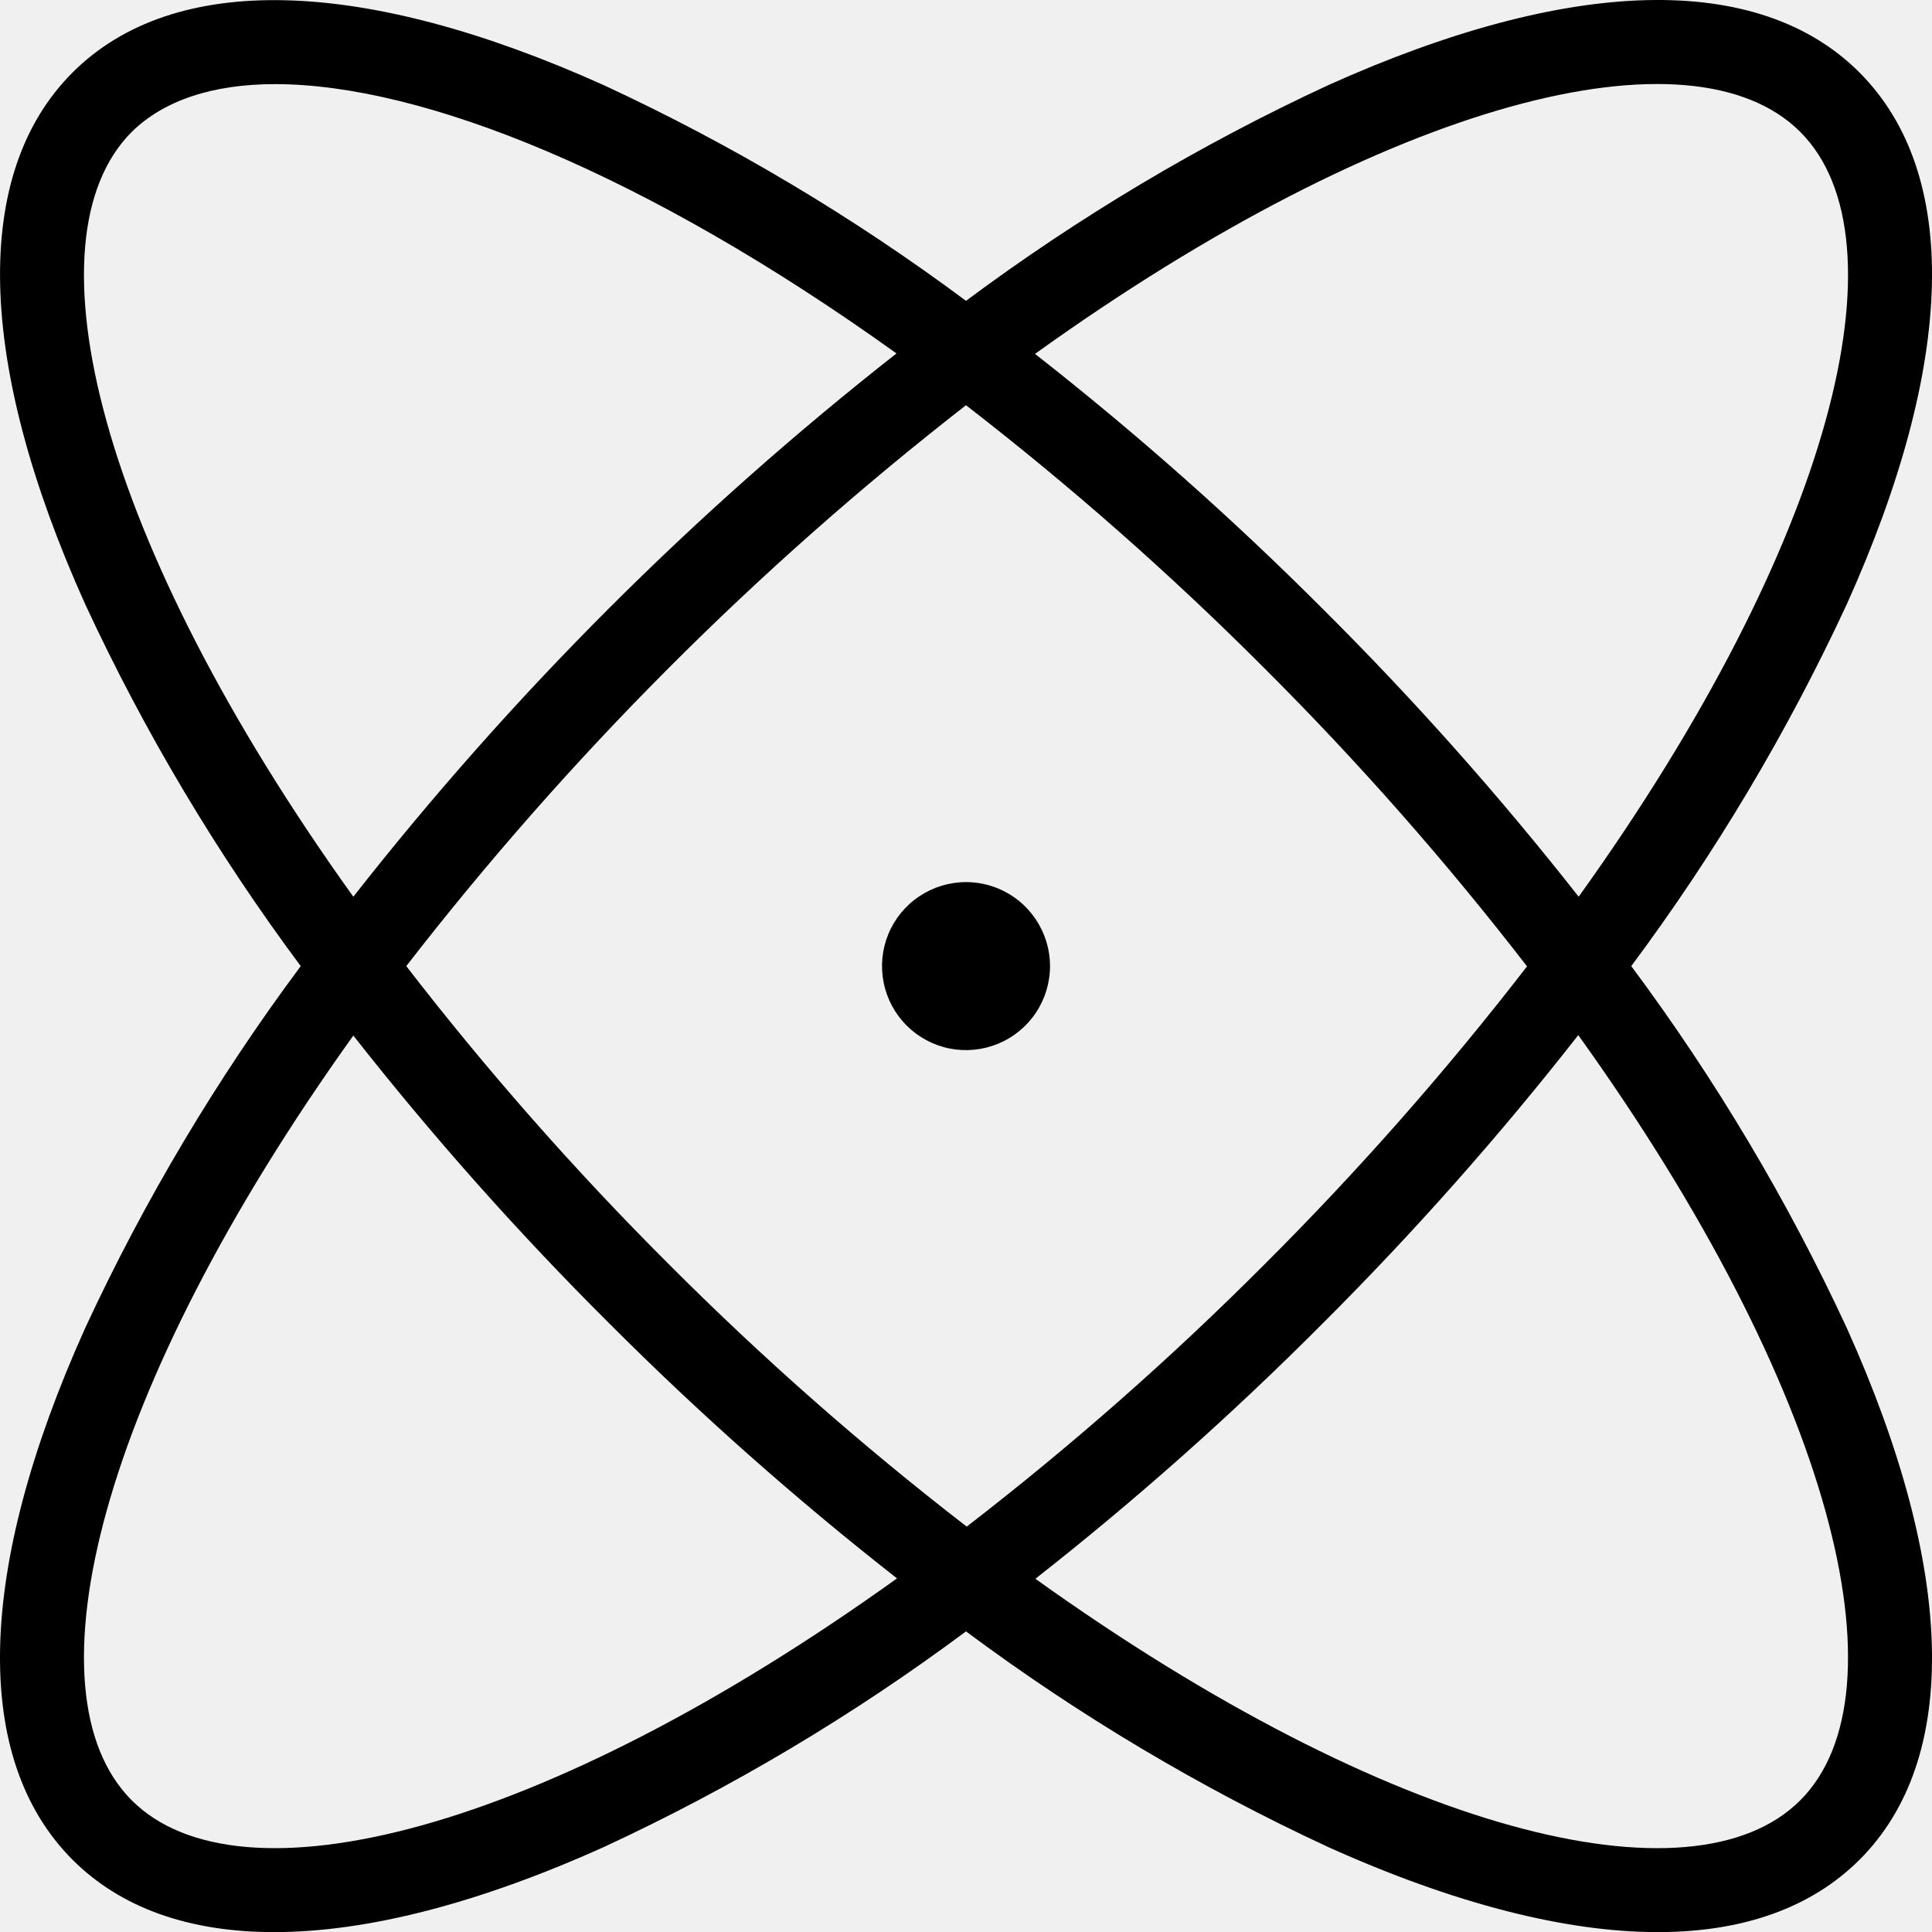
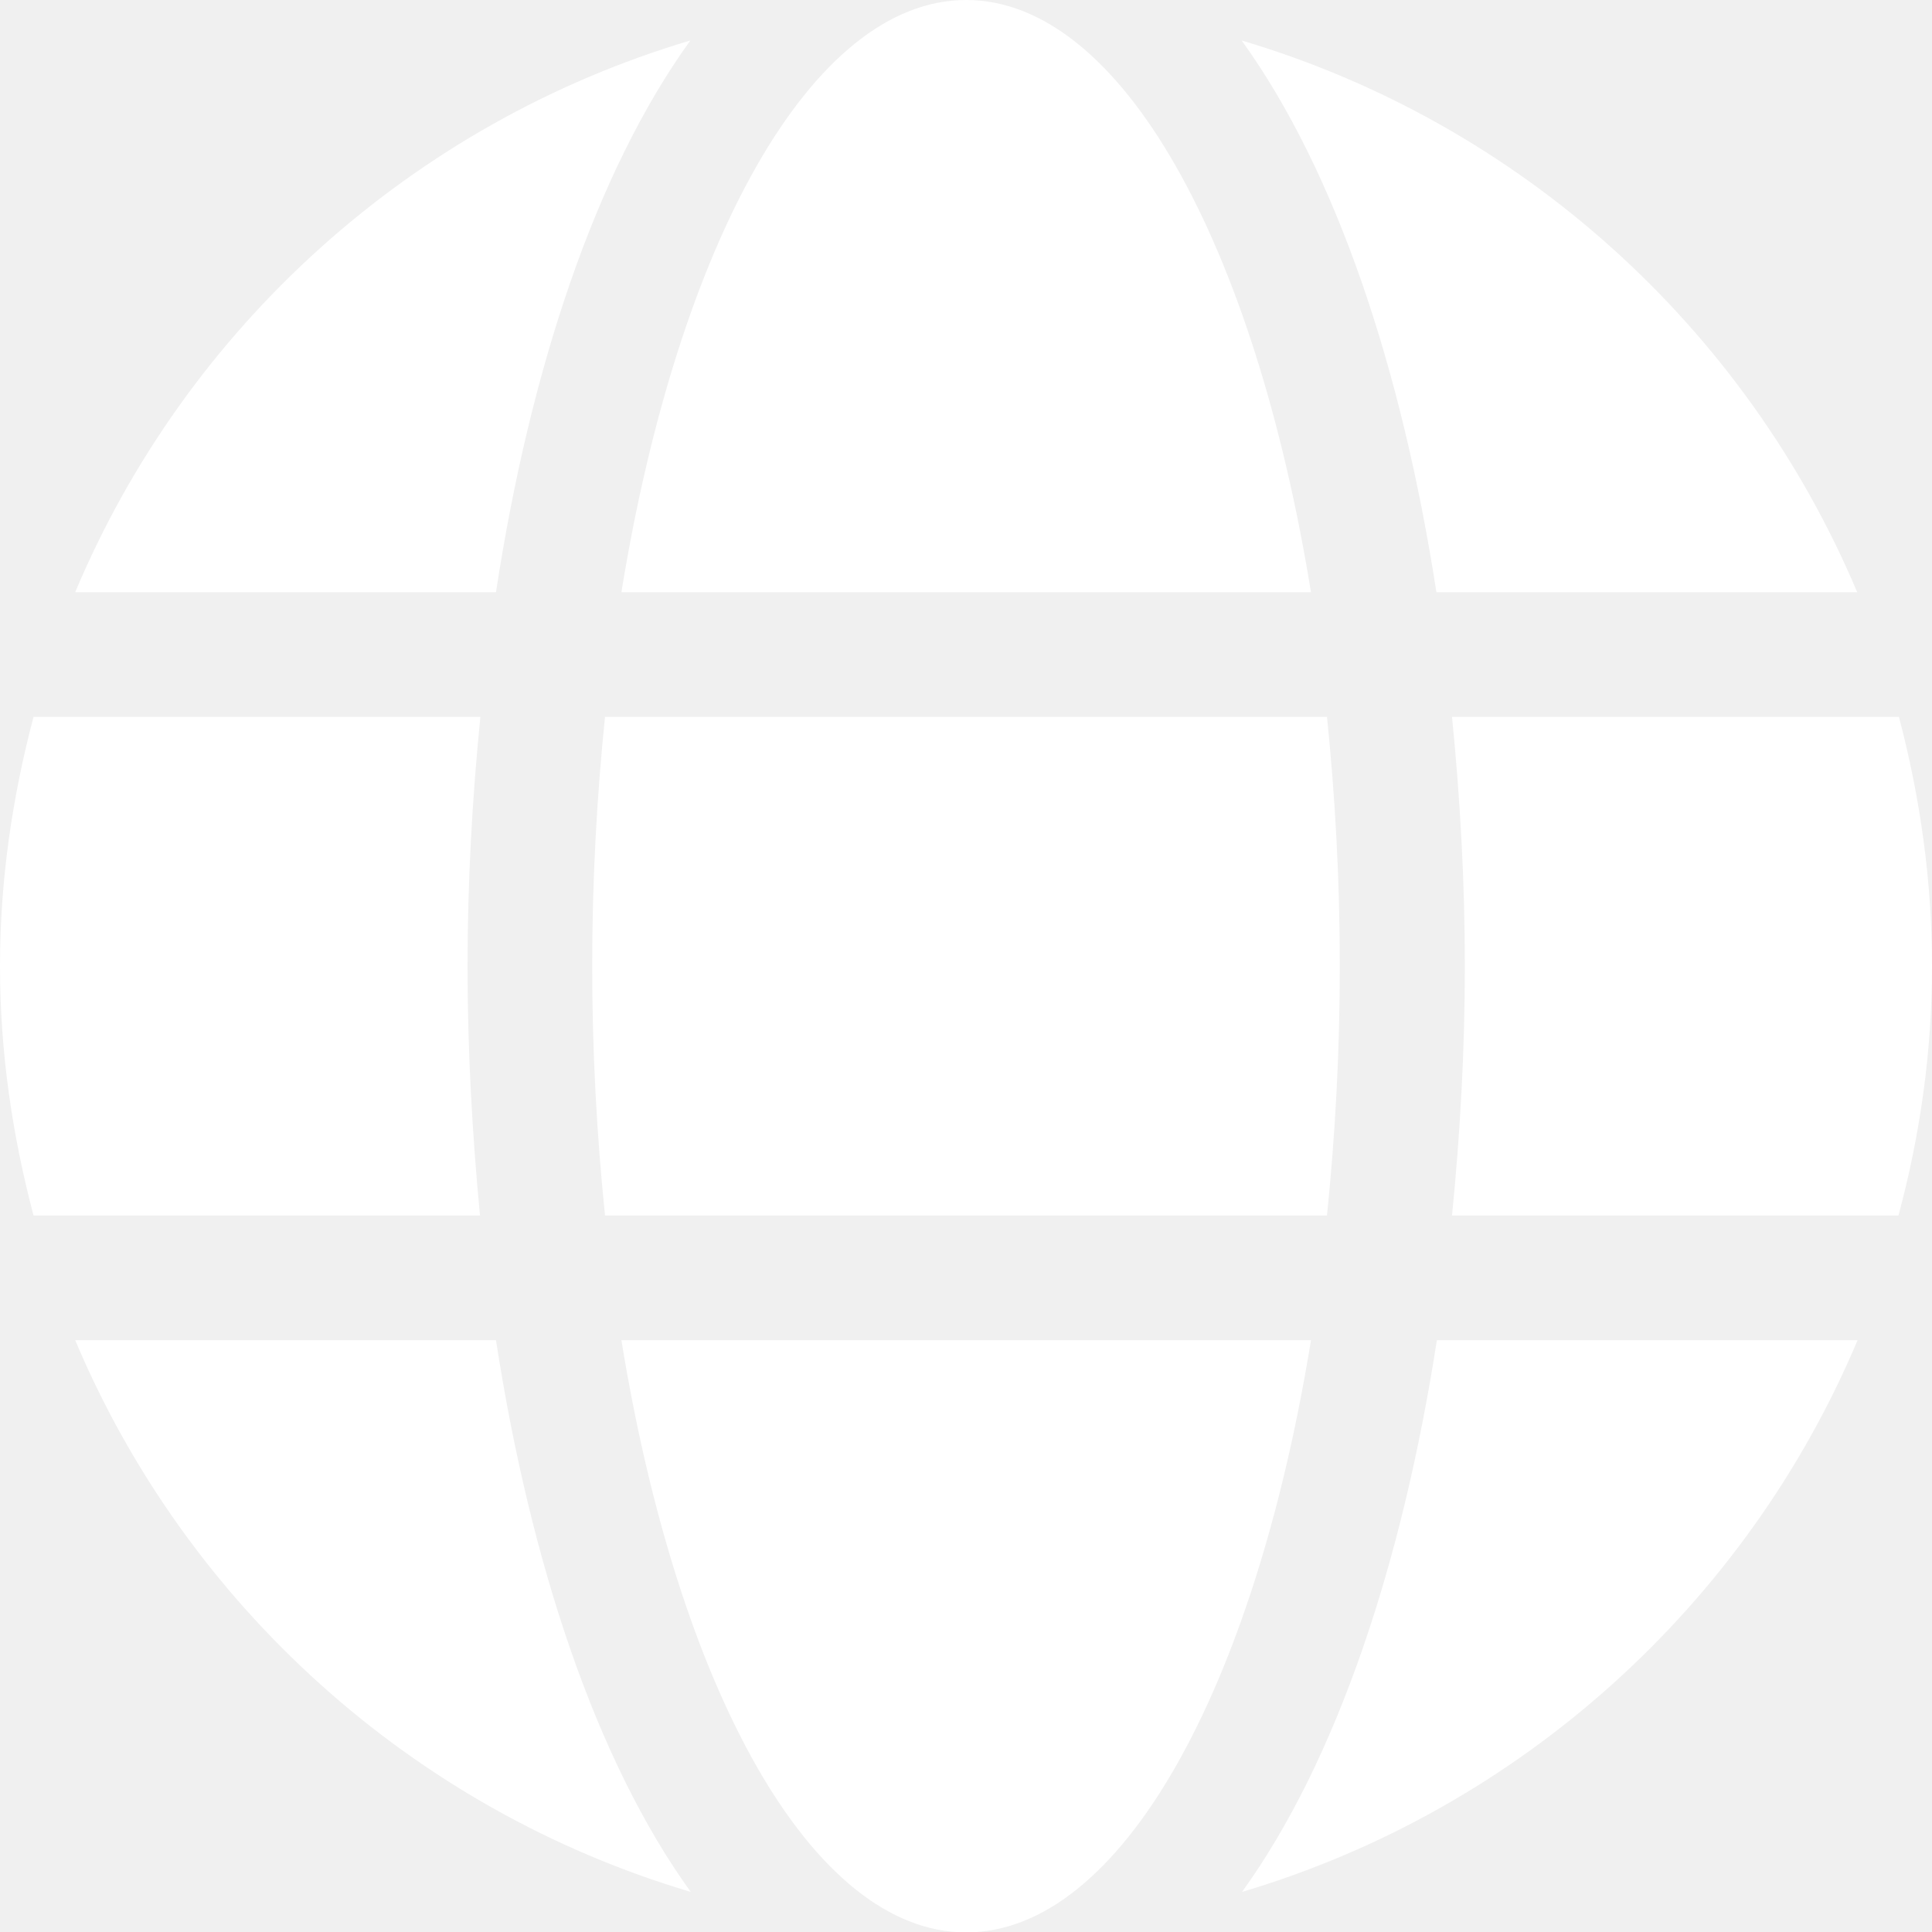
- <svg xmlns="http://www.w3.org/2000/svg" width="35" height="35" viewBox="0 0 35 35" fill="none">
-   <path d="M33.457 24.059C32.384 21.745 31.075 19.548 29.552 17.502C31.075 15.456 32.384 13.259 33.457 10.945C35.432 6.559 35.514 3.147 33.688 1.315C31.861 -0.517 28.443 -0.43 24.057 1.545C21.743 2.618 19.546 3.927 17.5 5.45C15.454 3.927 13.257 2.618 10.943 1.545C6.557 -0.43 3.137 -0.511 1.313 1.315C-0.512 3.141 -0.432 6.559 1.543 10.945C2.616 13.259 3.925 15.456 5.448 17.502C3.925 19.548 2.616 21.745 1.543 24.059C-0.432 28.445 -0.514 31.858 1.313 33.69C2.188 34.565 3.424 35.002 4.968 35.002C6.639 35.002 8.661 34.487 10.943 33.459C13.257 32.386 15.454 31.077 17.5 29.554C19.546 31.077 21.743 32.386 24.057 33.459C26.339 34.487 28.361 35.002 30.032 35.002C31.57 35.002 32.812 34.565 33.688 33.69C35.514 31.866 35.432 28.445 33.457 24.059ZM32.613 2.389C34.566 4.345 33.21 9.817 28.599 16.245C27.163 14.416 25.616 12.676 23.967 11.035C22.324 9.389 20.581 7.845 18.75 6.411C25.185 1.79 30.657 0.434 32.613 2.389ZM27.667 17.502C26.2 19.402 24.611 21.205 22.912 22.901C21.217 24.601 19.414 26.189 17.513 27.656C15.613 26.189 13.81 24.601 12.115 22.901C10.415 21.205 8.827 19.402 7.36 17.502C10.302 13.705 13.709 10.291 17.5 7.341C19.398 8.809 21.201 10.398 22.896 12.096C24.599 13.794 26.19 15.599 27.66 17.502H27.667ZM2.387 2.389C2.967 1.819 3.854 1.524 4.982 1.524C7.666 1.524 11.717 3.158 16.241 6.403C12.578 9.277 9.274 12.581 6.401 16.245C1.79 9.817 0.434 4.345 2.387 2.389ZM2.387 32.615C0.434 30.66 1.79 25.197 6.401 18.76C7.838 20.589 9.384 22.329 11.033 23.97C12.676 25.616 14.419 27.16 16.25 28.594C9.815 33.212 4.343 34.569 2.387 32.615ZM32.613 32.615C30.657 34.569 25.194 33.212 18.757 28.601C20.587 27.165 22.326 25.618 23.967 23.97C25.613 22.326 27.158 20.584 28.592 18.752C33.21 25.187 34.566 30.66 32.613 32.615ZM19.022 17.502C19.022 17.803 18.933 18.097 18.765 18.348C18.598 18.598 18.36 18.793 18.082 18.908C17.804 19.023 17.498 19.053 17.203 18.995C16.908 18.936 16.637 18.791 16.424 18.578C16.211 18.365 16.066 18.094 16.008 17.799C15.949 17.504 15.979 17.198 16.094 16.92C16.209 16.642 16.404 16.404 16.655 16.237C16.905 16.07 17.199 15.98 17.5 15.98C17.904 15.98 18.291 16.141 18.576 16.426C18.861 16.712 19.022 17.099 19.022 17.502Z" fill="black" />
+ <svg xmlns="http://www.w3.org/2000/svg" width="25" height="25" viewBox="0 0 25 25" fill="none">
+   <path d="M16.964 7.663C16.233 3.161 14.509 0 12.502 0C10.496 0 8.772 3.161 8.041 7.663H16.964ZM7.663 12.502C7.663 13.622 7.723 14.695 7.829 15.729H17.171C17.277 14.695 17.337 13.622 17.337 12.502C17.337 11.383 17.277 10.309 17.171 9.276H7.829C7.723 10.309 7.663 11.383 7.663 12.502ZM24.032 7.663C22.59 4.24 19.671 1.593 16.067 0.524C17.297 2.228 18.144 4.794 18.587 7.663H24.032ZM8.933 0.524C5.334 1.593 2.41 4.24 0.973 7.663H6.418C6.856 4.794 7.703 2.228 8.933 0.524ZM24.572 9.276H18.789C18.895 10.335 18.955 11.419 18.955 12.502C18.955 13.586 18.895 14.67 18.789 15.729H24.566C24.844 14.695 25 13.622 25 12.502C25 11.383 24.844 10.309 24.572 9.276ZM6.05 12.502C6.05 11.419 6.11 10.335 6.216 9.276H0.434C0.161 10.309 0 11.383 0 12.502C0 13.622 0.161 14.695 0.434 15.729H6.211C6.11 14.67 6.05 13.586 6.05 12.502ZM8.041 17.342C8.772 21.844 10.496 25.005 12.502 25.005C14.509 25.005 16.233 21.844 16.964 17.342H8.041ZM16.072 24.481C19.671 23.412 22.595 20.765 24.037 17.342H18.593C18.149 20.211 17.302 22.777 16.072 24.481ZM0.973 17.342C2.415 20.765 5.334 23.412 8.938 24.481C7.708 22.777 6.861 20.211 6.418 17.342H0.973Z" fill="white" />
</svg>
